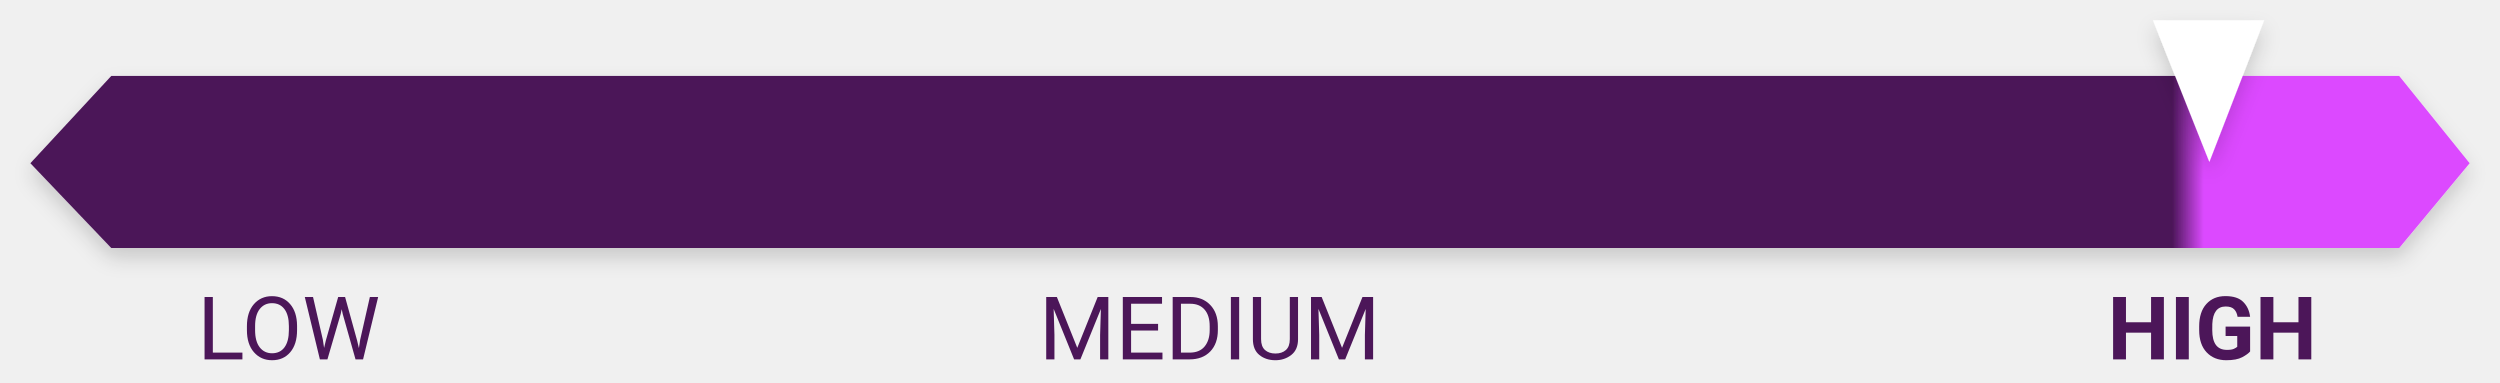
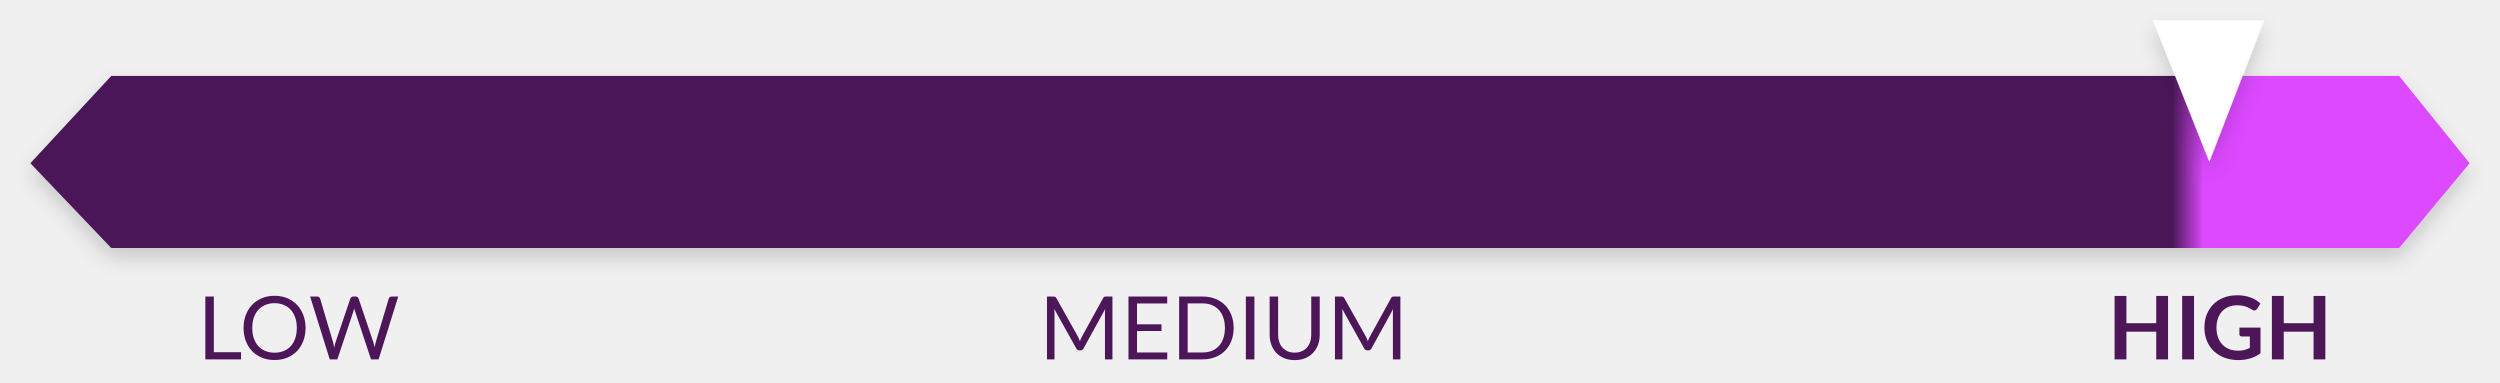
<svg xmlns="http://www.w3.org/2000/svg" width="740.864" height="113.5" viewBox="0 0 740.864 113.5">
  <defs>
    <linearGradient id="linear-gradient" x1="0.88" y1="1" x2="0.893" y2="1" gradientUnits="objectBoundingBox">
      <stop offset="0" stop-color="#4c1659" />
      <stop offset="0.493" stop-color="#9330ab" />
      <stop offset="1" stop-color="#dc4aff" />
    </linearGradient>
    <filter id="Tracciato_132" x="0" y="16.5" width="740.864" height="69" filterUnits="userSpaceOnUse">
      <feOffset dy="3" input="SourceAlpha" />
      <feGaussianBlur stdDeviation="3" result="blur" />
      <feFlood flood-opacity="0.161" />
      <feComposite operator="in" in2="blur" />
      <feComposite in="SourceGraphic" />
    </filter>
    <filter id="Tracciato_133" x="629" y="0" width="50.979" height="60" filterUnits="userSpaceOnUse">
      <feOffset dy="3" input="SourceAlpha" />
      <feGaussianBlur stdDeviation="3" result="blur-2" />
      <feFlood flood-opacity="0.161" />
      <feComposite operator="in" in2="blur-2" />
      <feComposite in="SourceGraphic" />
    </filter>
  </defs>
  <g id="Raggruppa_204" data-name="Raggruppa 204" transform="translate(-5726 -6218.5)">
    <g transform="matrix(1, 0, 0, 1, 5726, 6218.5)" filter="url(#Tracciato_132)">
      <path id="Tracciato_132-2" data-name="Tracciato 132" d="M0,0H678l20.885,25.873L678,51H0L-23.979,25.873Z" transform="translate(32.98 22.5)" fill="url(#linear-gradient)" />
    </g>
-     <text id="MEDIUM" transform="translate(6033.901 6325)" fill="#4c1659" font-size="26" font-family="Roboto-Regular, Roboto">
+     <text id="MEDIUM" transform="translate(6033.901 6325)" fill="#4c1659" font-size="26" font-family="Lato, Roboto-Regular, Roboto">
      <tspan x="0" y="0">MEDIUM</tspan>
    </text>
-     <text id="HIGH" transform="translate(6350.553 6325)" fill="#4c1659" font-size="26" font-family="Roboto-Bold, Roboto" font-weight="700">
+     <text id="HIGH" transform="translate(6350.553 6325)" fill="#4c1659" font-size="26" font-family="Lato, Roboto-Bold, Roboto" font-weight="700">
      <tspan x="0" y="0">HIGH</tspan>
    </text>
    <g id="Raggruppa_199" data-name="Raggruppa 199" transform="translate(577.511 1155.99)">
      <g transform="matrix(1, 0, 0, 1, 5148.49, 5062.51)" filter="url(#Tracciato_133)">
        <path id="Tracciato_133-2" data-name="Tracciato 133" d="M42,0V32.979L0,16.731Z" transform="translate(638 48) rotate(-90)" fill="#fff" />
      </g>
    </g>
-     <text id="LOW" transform="translate(5784.479 6325)" fill="#4c1659" font-size="26" font-family="Roboto-Regular, Roboto">
+     <text id="LOW" transform="translate(5784.479 6325)" fill="#4c1659" font-size="26" font-family="Lato, Roboto-Regular, Roboto">
      <tspan x="0" y="0">LOW</tspan>
    </text>
  </g>
</svg>
